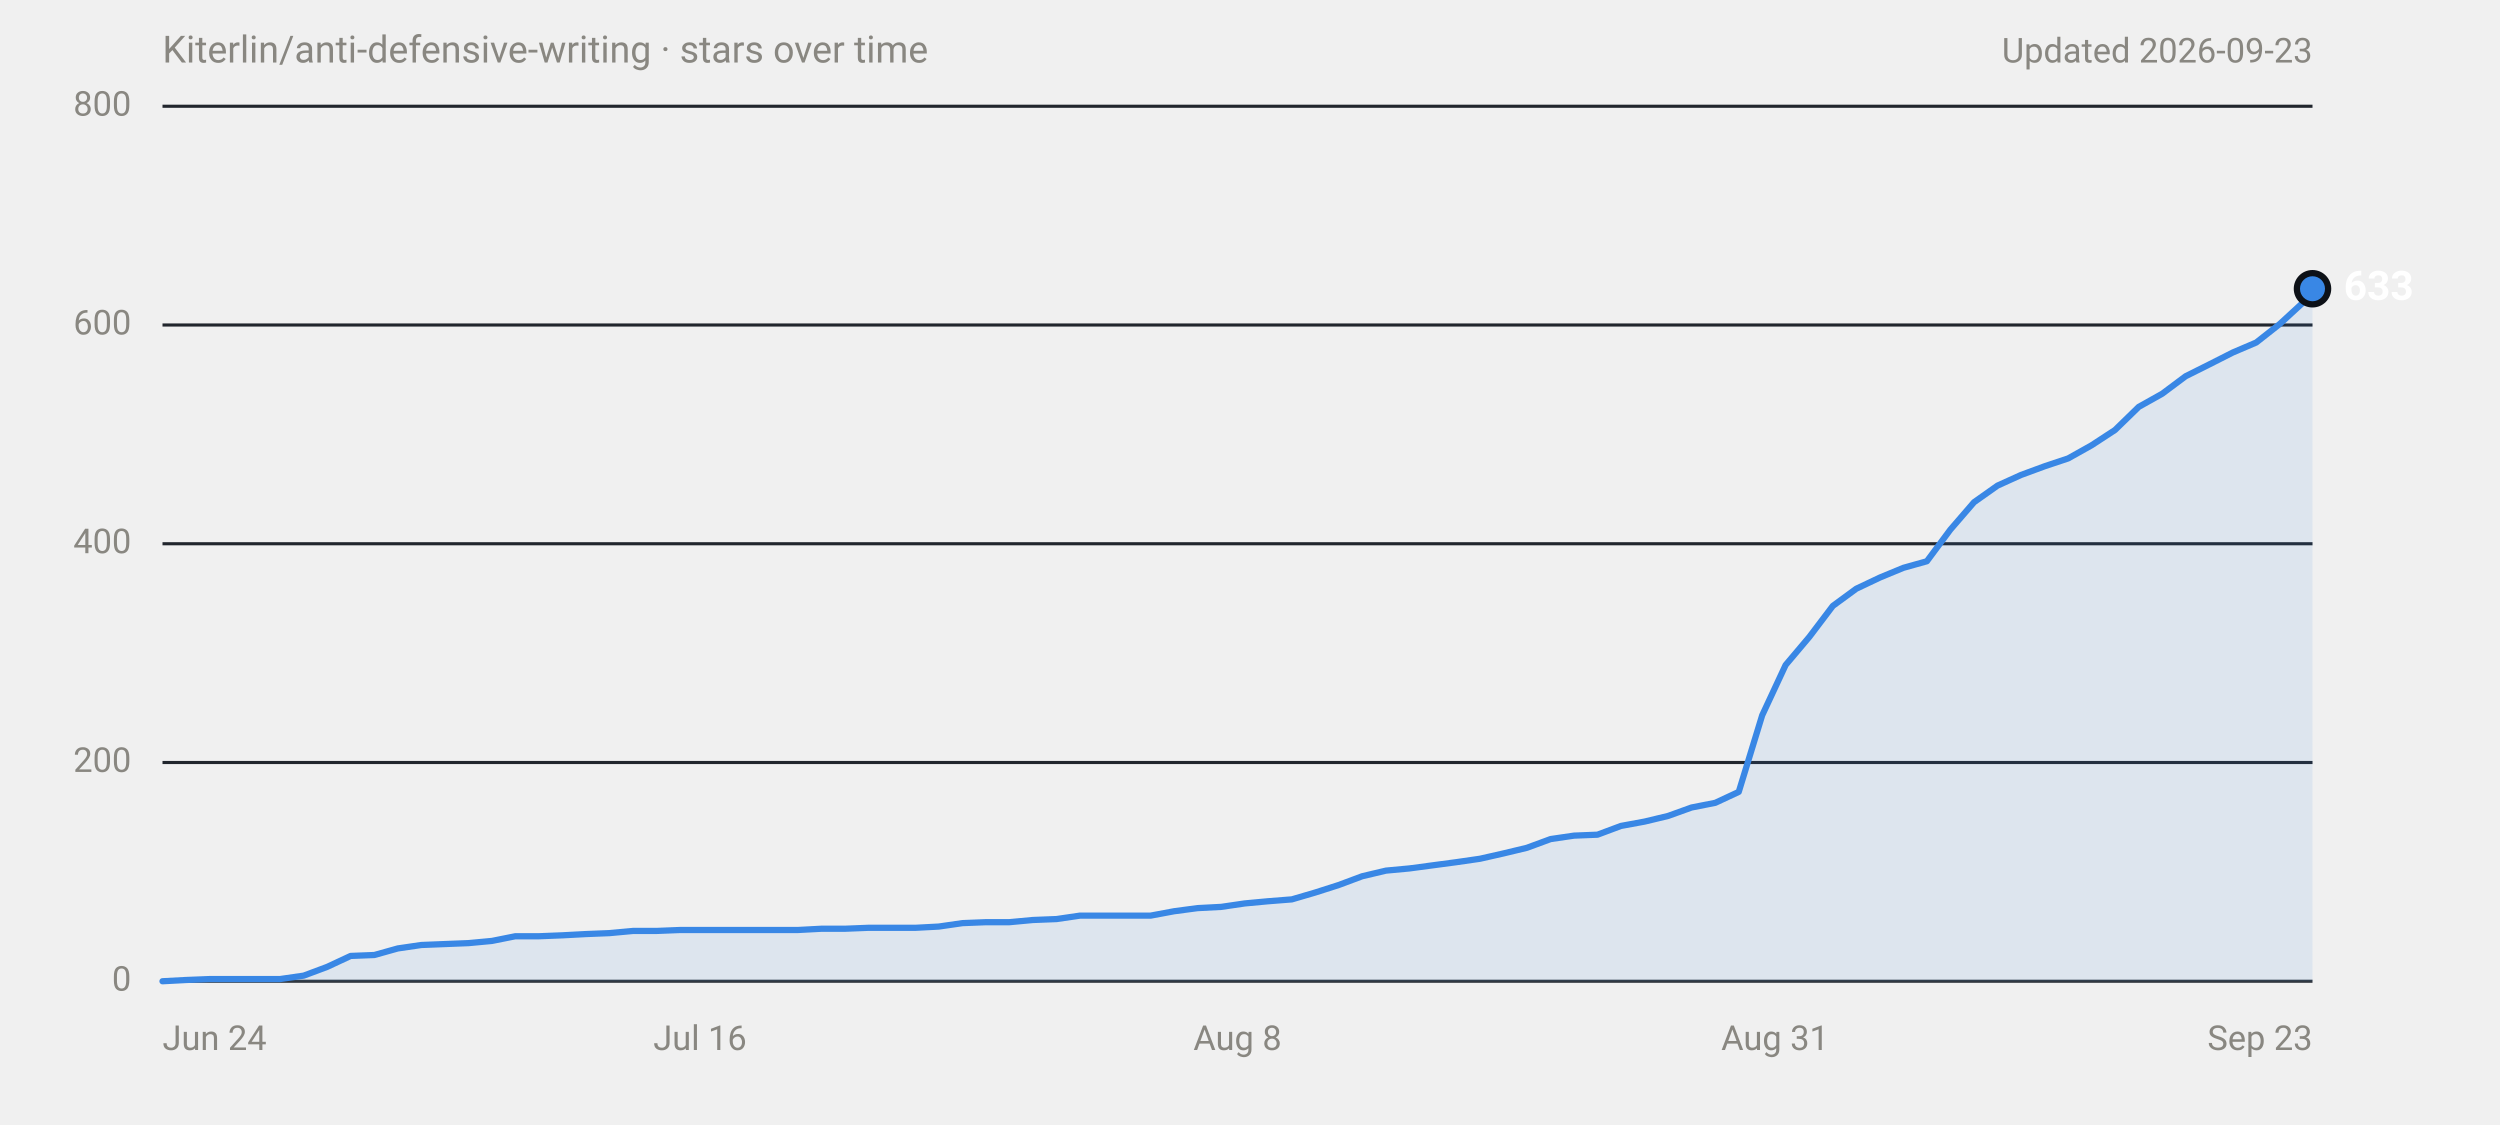
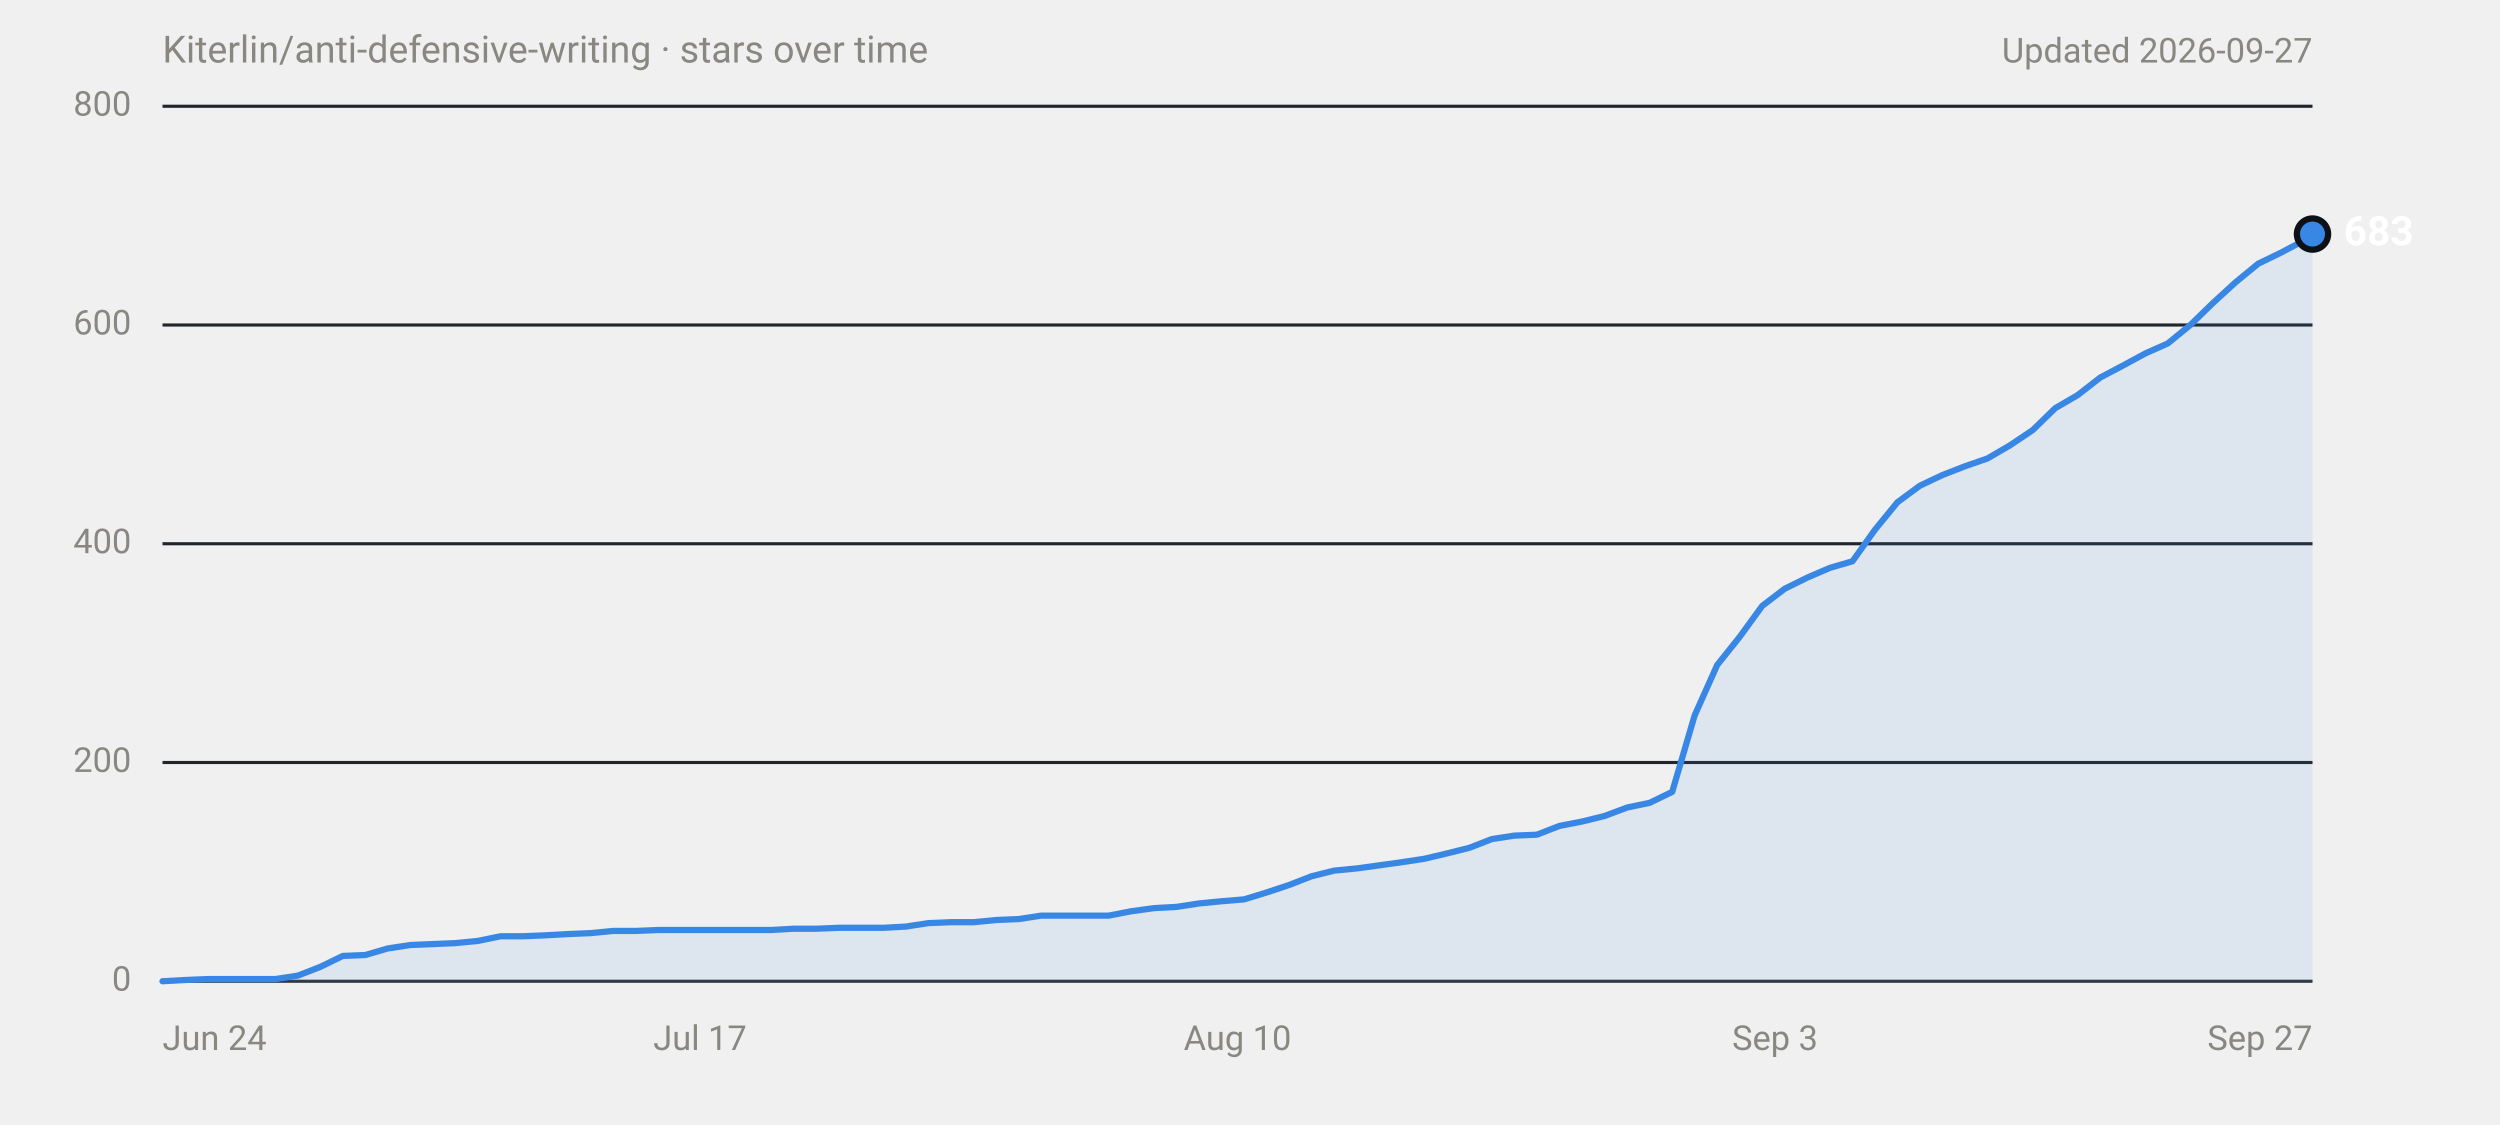
<svg xmlns="http://www.w3.org/2000/svg" width="800" height="360" viewBox="0 0 800 360" role="img" aria-labelledby="title desc" font-family="system-ui,-apple-system,'Segoe UI',Roboto,Helvetica,Arial,sans-serif">
  <text x="52" y="20" font-size="12" fill="#898781">Kiterlin/anti-defensive-writing · stars over time</text>
-   <text x="740" y="20" font-size="11" fill="#898781" text-anchor="end">Updated 2026-09-23</text>
+   <text x="740" y="20" font-size="11" fill="#898781" text-anchor="end">Updated 2026-09-27</text>
  <line x1="52" y1="314.0" x2="740" y2="314.0" stroke="#30363d" stroke-width="1" />
  <text x="42" y="314.0" font-size="11" fill="#898781" text-anchor="end" dominant-baseline="middle" font-variant-numeric="tabular-nums">0</text>
  <line x1="52" y1="244.0" x2="740" y2="244.0" stroke="#21262d" stroke-width="1" />
  <text x="42" y="244.0" font-size="11" fill="#898781" text-anchor="end" dominant-baseline="middle" font-variant-numeric="tabular-nums">200</text>
  <line x1="52" y1="174.0" x2="740" y2="174.0" stroke="#21262d" stroke-width="1" />
  <text x="42" y="174.0" font-size="11" fill="#898781" text-anchor="end" dominant-baseline="middle" font-variant-numeric="tabular-nums">400</text>
  <line x1="52" y1="104.0" x2="740" y2="104.0" stroke="#21262d" stroke-width="1" />
  <text x="42" y="104.0" font-size="11" fill="#898781" text-anchor="end" dominant-baseline="middle" font-variant-numeric="tabular-nums">600</text>
  <line x1="52" y1="34.0" x2="740" y2="34.0" stroke="#21262d" stroke-width="1" />
  <text x="42" y="34.0" font-size="11" fill="#898781" text-anchor="end" dominant-baseline="middle" font-variant-numeric="tabular-nums">800</text>
  <text x="52.0" y="336" font-size="11" fill="#898781" text-anchor="start">Jun 24</text>
-   <text x="224.0" y="336" font-size="11" fill="#898781" text-anchor="middle">Jul 16</text>
-   <text x="396.0" y="336" font-size="11" fill="#898781" text-anchor="middle">Aug 8</text>
-   <text x="568.0" y="336" font-size="11" fill="#898781" text-anchor="middle">Aug 31</text>
-   <text x="740.0" y="336" font-size="11" fill="#898781" text-anchor="end">Sep 23</text>
-   <path d="M52.0,314.0 L59.5,313.6 L67.1,313.3 L89.6,313.3 L97.2,312.2 L104.7,309.4 L112.2,305.9 L119.8,305.6 L127.3,303.5 L134.8,302.4 L142.3,302.1 L149.9,301.8 L157.4,301.1 L164.9,299.6 L172.5,299.6 L180.0,299.3 L187.5,298.9 L195.0,298.6 L202.6,297.9 L210.1,297.9 L217.6,297.6 L255.3,297.6 L262.8,297.2 L270.3,297.2 L277.8,296.9 L292.9,296.9 L300.4,296.5 L308.0,295.4 L315.5,295.1 L323.0,295.1 L330.5,294.4 L338.1,294.1 L345.6,293.0 L368.2,293.0 L375.7,291.6 L383.2,290.6 L390.8,290.2 L398.3,289.1 L405.8,288.4 L413.4,287.8 L420.9,285.6 L428.4,283.2 L435.9,280.4 L443.5,278.6 L451.0,277.9 L458.5,276.9 L466.0,275.9 L473.6,274.8 L481.1,273.1 L488.6,271.3 L496.2,268.5 L503.7,267.4 L511.2,267.1 L518.7,264.3 L526.3,262.9 L533.8,261.1 L541.3,258.4 L548.9,256.9 L556.4,253.4 L563.9,228.9 L571.4,212.8 L579.0,203.8 L586.5,193.9 L594.0,188.4 L601.6,184.8 L609.1,181.7 L616.6,179.6 L624.1,169.5 L631.7,160.7 L639.2,155.4 L646.7,152.0 L654.3,149.2 L661.8,146.7 L669.3,142.5 L676.8,137.6 L684.4,130.2 L691.9,126.0 L699.4,120.4 L707.0,116.6 L714.5,112.8 L722.0,109.6 L729.5,103.7 L737.1,96.7 L740.0,92.4 L740.0,314 L52.0,314 Z" fill="#3987e5" fill-opacity="0.1" />
-   <path d="M52.0,314.0 L59.5,313.6 L67.1,313.3 L89.6,313.3 L97.2,312.2 L104.7,309.4 L112.2,305.9 L119.8,305.6 L127.3,303.5 L134.8,302.4 L142.3,302.1 L149.9,301.8 L157.4,301.1 L164.9,299.6 L172.5,299.6 L180.0,299.3 L187.5,298.9 L195.0,298.6 L202.6,297.9 L210.1,297.9 L217.6,297.6 L255.3,297.6 L262.8,297.2 L270.3,297.2 L277.8,296.9 L292.9,296.9 L300.4,296.5 L308.0,295.4 L315.5,295.1 L323.0,295.1 L330.5,294.4 L338.1,294.1 L345.6,293.0 L368.2,293.0 L375.7,291.6 L383.2,290.6 L390.8,290.2 L398.3,289.1 L405.8,288.4 L413.4,287.8 L420.9,285.6 L428.4,283.2 L435.9,280.4 L443.5,278.6 L451.0,277.9 L458.5,276.9 L466.0,275.9 L473.6,274.8 L481.1,273.1 L488.6,271.3 L496.2,268.5 L503.7,267.4 L511.2,267.1 L518.7,264.3 L526.3,262.9 L533.8,261.1 L541.3,258.4 L548.9,256.9 L556.4,253.4 L563.9,228.9 L571.4,212.8 L579.0,203.8 L586.5,193.9 L594.0,188.4 L601.6,184.8 L609.1,181.7 L616.6,179.6 L624.1,169.5 L631.7,160.7 L639.2,155.4 L646.7,152.0 L654.3,149.2 L661.8,146.7 L669.3,142.5 L676.8,137.6 L684.4,130.2 L691.9,126.0 L699.4,120.4 L707.0,116.6 L714.5,112.8 L722.0,109.6 L729.5,103.7 L737.1,96.7 L740.0,92.4" fill="none" stroke="#3987e5" stroke-width="2" stroke-linejoin="round" stroke-linecap="round" />
-   <circle cx="740.0" cy="92.4" r="6" fill="#0d1117" />
-   <circle cx="740.0" cy="92.4" r="4" fill="#3987e5" />
-   <text x="750.0" y="92.4" font-size="13" font-weight="600" fill="#ffffff" dominant-baseline="middle">633</text>
+   <text x="224.0" y="336" font-size="11" fill="#898781" text-anchor="middle">Jul 17</text>
+   <text x="396.0" y="336" font-size="11" fill="#898781" text-anchor="middle">Aug 10</text>
+   <text x="568.0" y="336" font-size="11" fill="#898781" text-anchor="middle">Sep 3</text>
+   <text x="740.0" y="336" font-size="11" fill="#898781" text-anchor="end">Sep 27</text>
+   <path d="M52.0,314.0 L59.2,313.6 L66.4,313.3 L88.1,313.3 L95.3,312.2 L102.5,309.4 L109.7,305.9 L116.9,305.6 L124.1,303.5 L131.3,302.4 L138.5,302.1 L145.7,301.8 L152.9,301.1 L160.2,299.6 L167.4,299.6 L174.6,299.3 L181.8,298.9 L189.0,298.6 L196.2,297.9 L203.4,297.9 L210.6,297.6 L246.7,297.6 L253.9,297.2 L261.1,297.2 L268.3,296.9 L282.7,296.9 L289.9,296.5 L297.1,295.4 L304.4,295.1 L311.6,295.1 L318.8,294.4 L326.0,294.1 L333.2,293.0 L354.8,293.0 L362.0,291.6 L369.3,290.6 L376.5,290.2 L383.7,289.1 L390.9,288.4 L398.1,287.8 L405.3,285.6 L412.5,283.2 L419.7,280.4 L426.9,278.6 L434.1,277.9 L441.4,276.9 L448.6,275.9 L455.8,274.8 L463.0,273.1 L470.2,271.3 L477.4,268.5 L484.6,267.4 L491.8,267.1 L499.0,264.3 L506.2,262.9 L513.5,261.1 L520.7,258.4 L527.9,256.9 L535.1,253.4 L542.3,228.9 L549.5,212.8 L556.7,203.8 L563.9,193.9 L571.1,188.4 L578.4,184.8 L585.6,181.7 L592.8,179.6 L600.0,169.5 L607.2,160.7 L614.4,155.4 L621.6,152.0 L628.8,149.2 L636.0,146.7 L643.2,142.5 L650.5,137.6 L657.7,130.6 L664.9,126.4 L672.1,120.8 L679.3,117.0 L686.5,113.1 L693.7,109.9 L700.9,104.0 L708.1,97.0 L715.3,90.4 L722.6,84.4 L729.8,80.9 L737.0,77.1 L740.0,74.9 L740.0,314 L52.0,314 Z" fill="#3987e5" fill-opacity="0.1" />
+   <path d="M52.0,314.0 L59.2,313.6 L66.4,313.3 L88.1,313.3 L95.3,312.2 L102.5,309.4 L109.7,305.9 L116.9,305.6 L124.1,303.5 L131.3,302.4 L138.5,302.1 L145.7,301.8 L152.9,301.1 L160.2,299.6 L167.4,299.6 L174.6,299.3 L181.8,298.9 L189.0,298.6 L196.2,297.9 L203.4,297.9 L210.6,297.6 L246.7,297.6 L253.9,297.2 L261.1,297.2 L268.3,296.9 L282.7,296.9 L289.9,296.5 L297.1,295.4 L304.4,295.1 L311.6,295.1 L318.8,294.4 L326.0,294.1 L333.2,293.0 L354.8,293.0 L362.0,291.6 L369.3,290.6 L376.5,290.2 L383.7,289.1 L390.9,288.4 L398.1,287.8 L405.3,285.6 L412.5,283.2 L419.7,280.4 L426.9,278.6 L434.1,277.9 L441.4,276.9 L448.6,275.9 L455.8,274.8 L463.0,273.1 L470.2,271.3 L477.4,268.5 L484.6,267.4 L491.8,267.1 L499.0,264.3 L506.2,262.9 L513.5,261.1 L520.7,258.4 L527.9,256.9 L535.1,253.4 L542.3,228.9 L549.5,212.8 L556.7,203.8 L563.9,193.9 L571.1,188.4 L578.4,184.8 L585.6,181.7 L592.8,179.6 L600.0,169.5 L607.2,160.7 L614.4,155.4 L621.6,152.0 L628.8,149.2 L636.0,146.7 L643.2,142.5 L650.5,137.6 L657.7,130.6 L664.9,126.4 L672.1,120.8 L679.3,117.0 L686.5,113.1 L693.7,109.9 L700.9,104.0 L708.1,97.0 L715.3,90.4 L722.6,84.4 L729.8,80.9 L737.0,77.1 L740.0,74.9" fill="none" stroke="#3987e5" stroke-width="2" stroke-linejoin="round" stroke-linecap="round" />
+   <circle cx="740.0" cy="74.9" r="6" fill="#0d1117" />
+   <circle cx="740.0" cy="74.9" r="4" fill="#3987e5" />
+   <text x="750.0" y="74.9" font-size="13" font-weight="600" fill="#ffffff" dominant-baseline="middle">683</text>
</svg>
